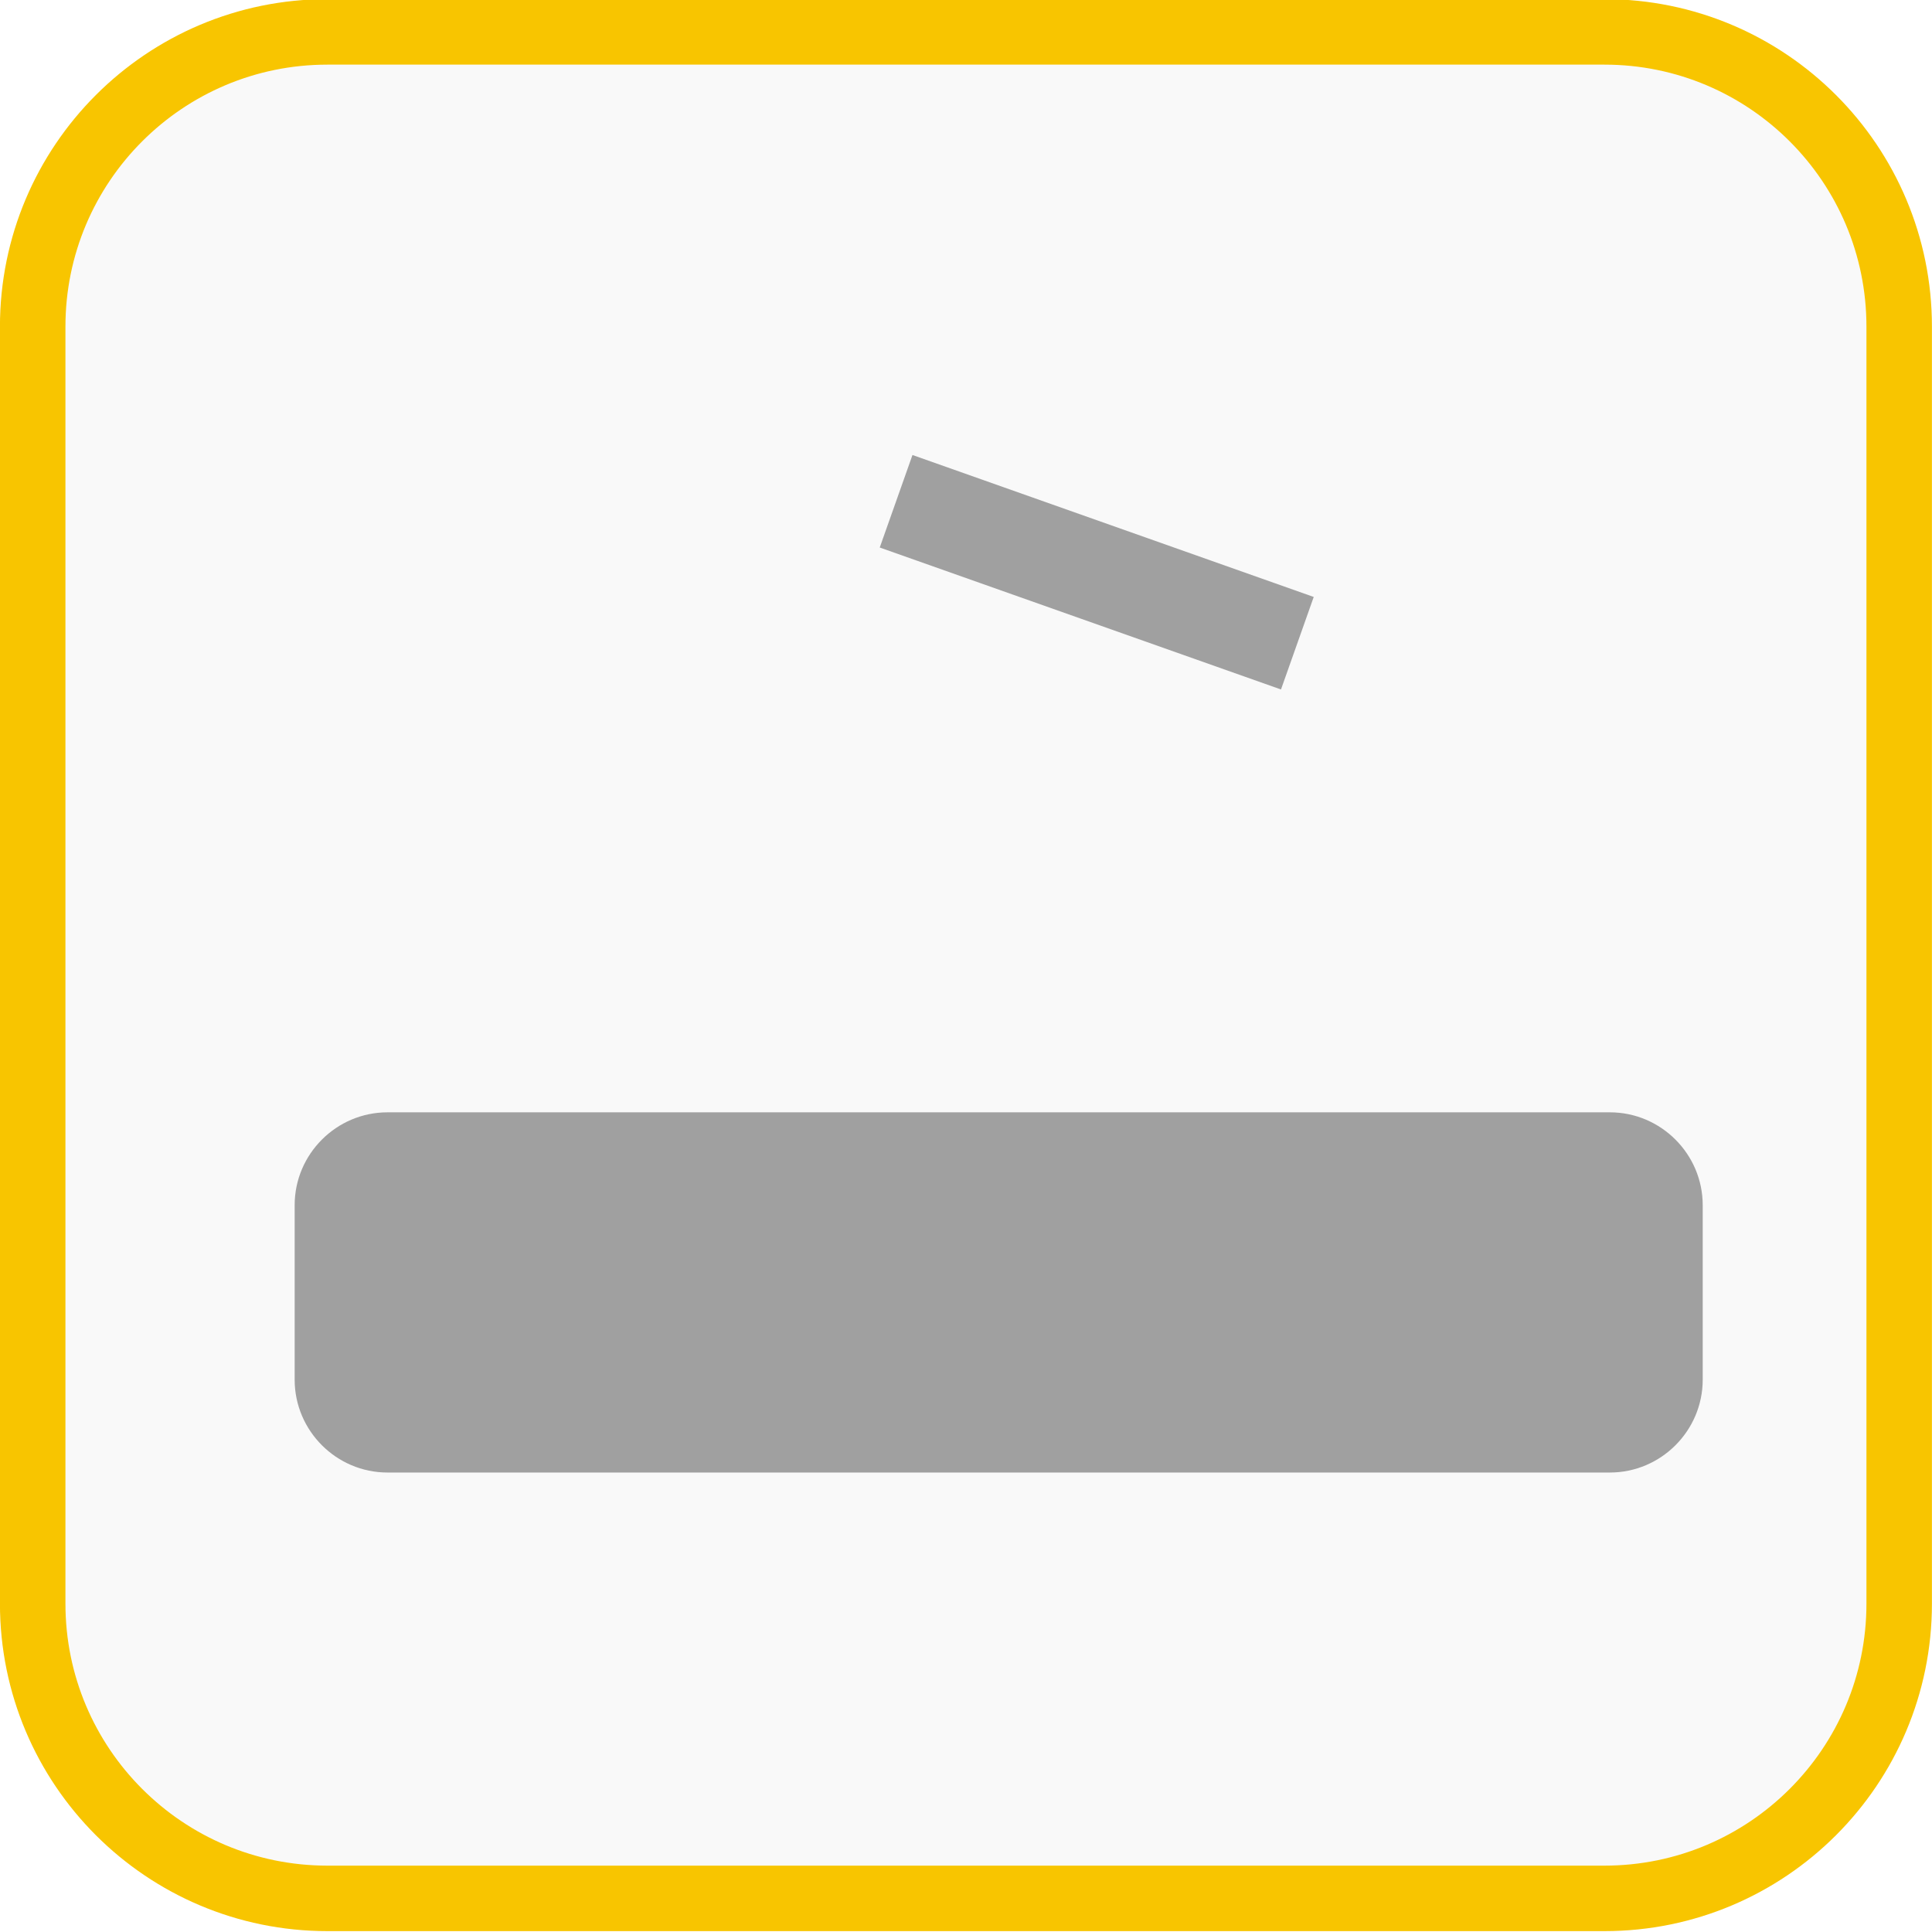
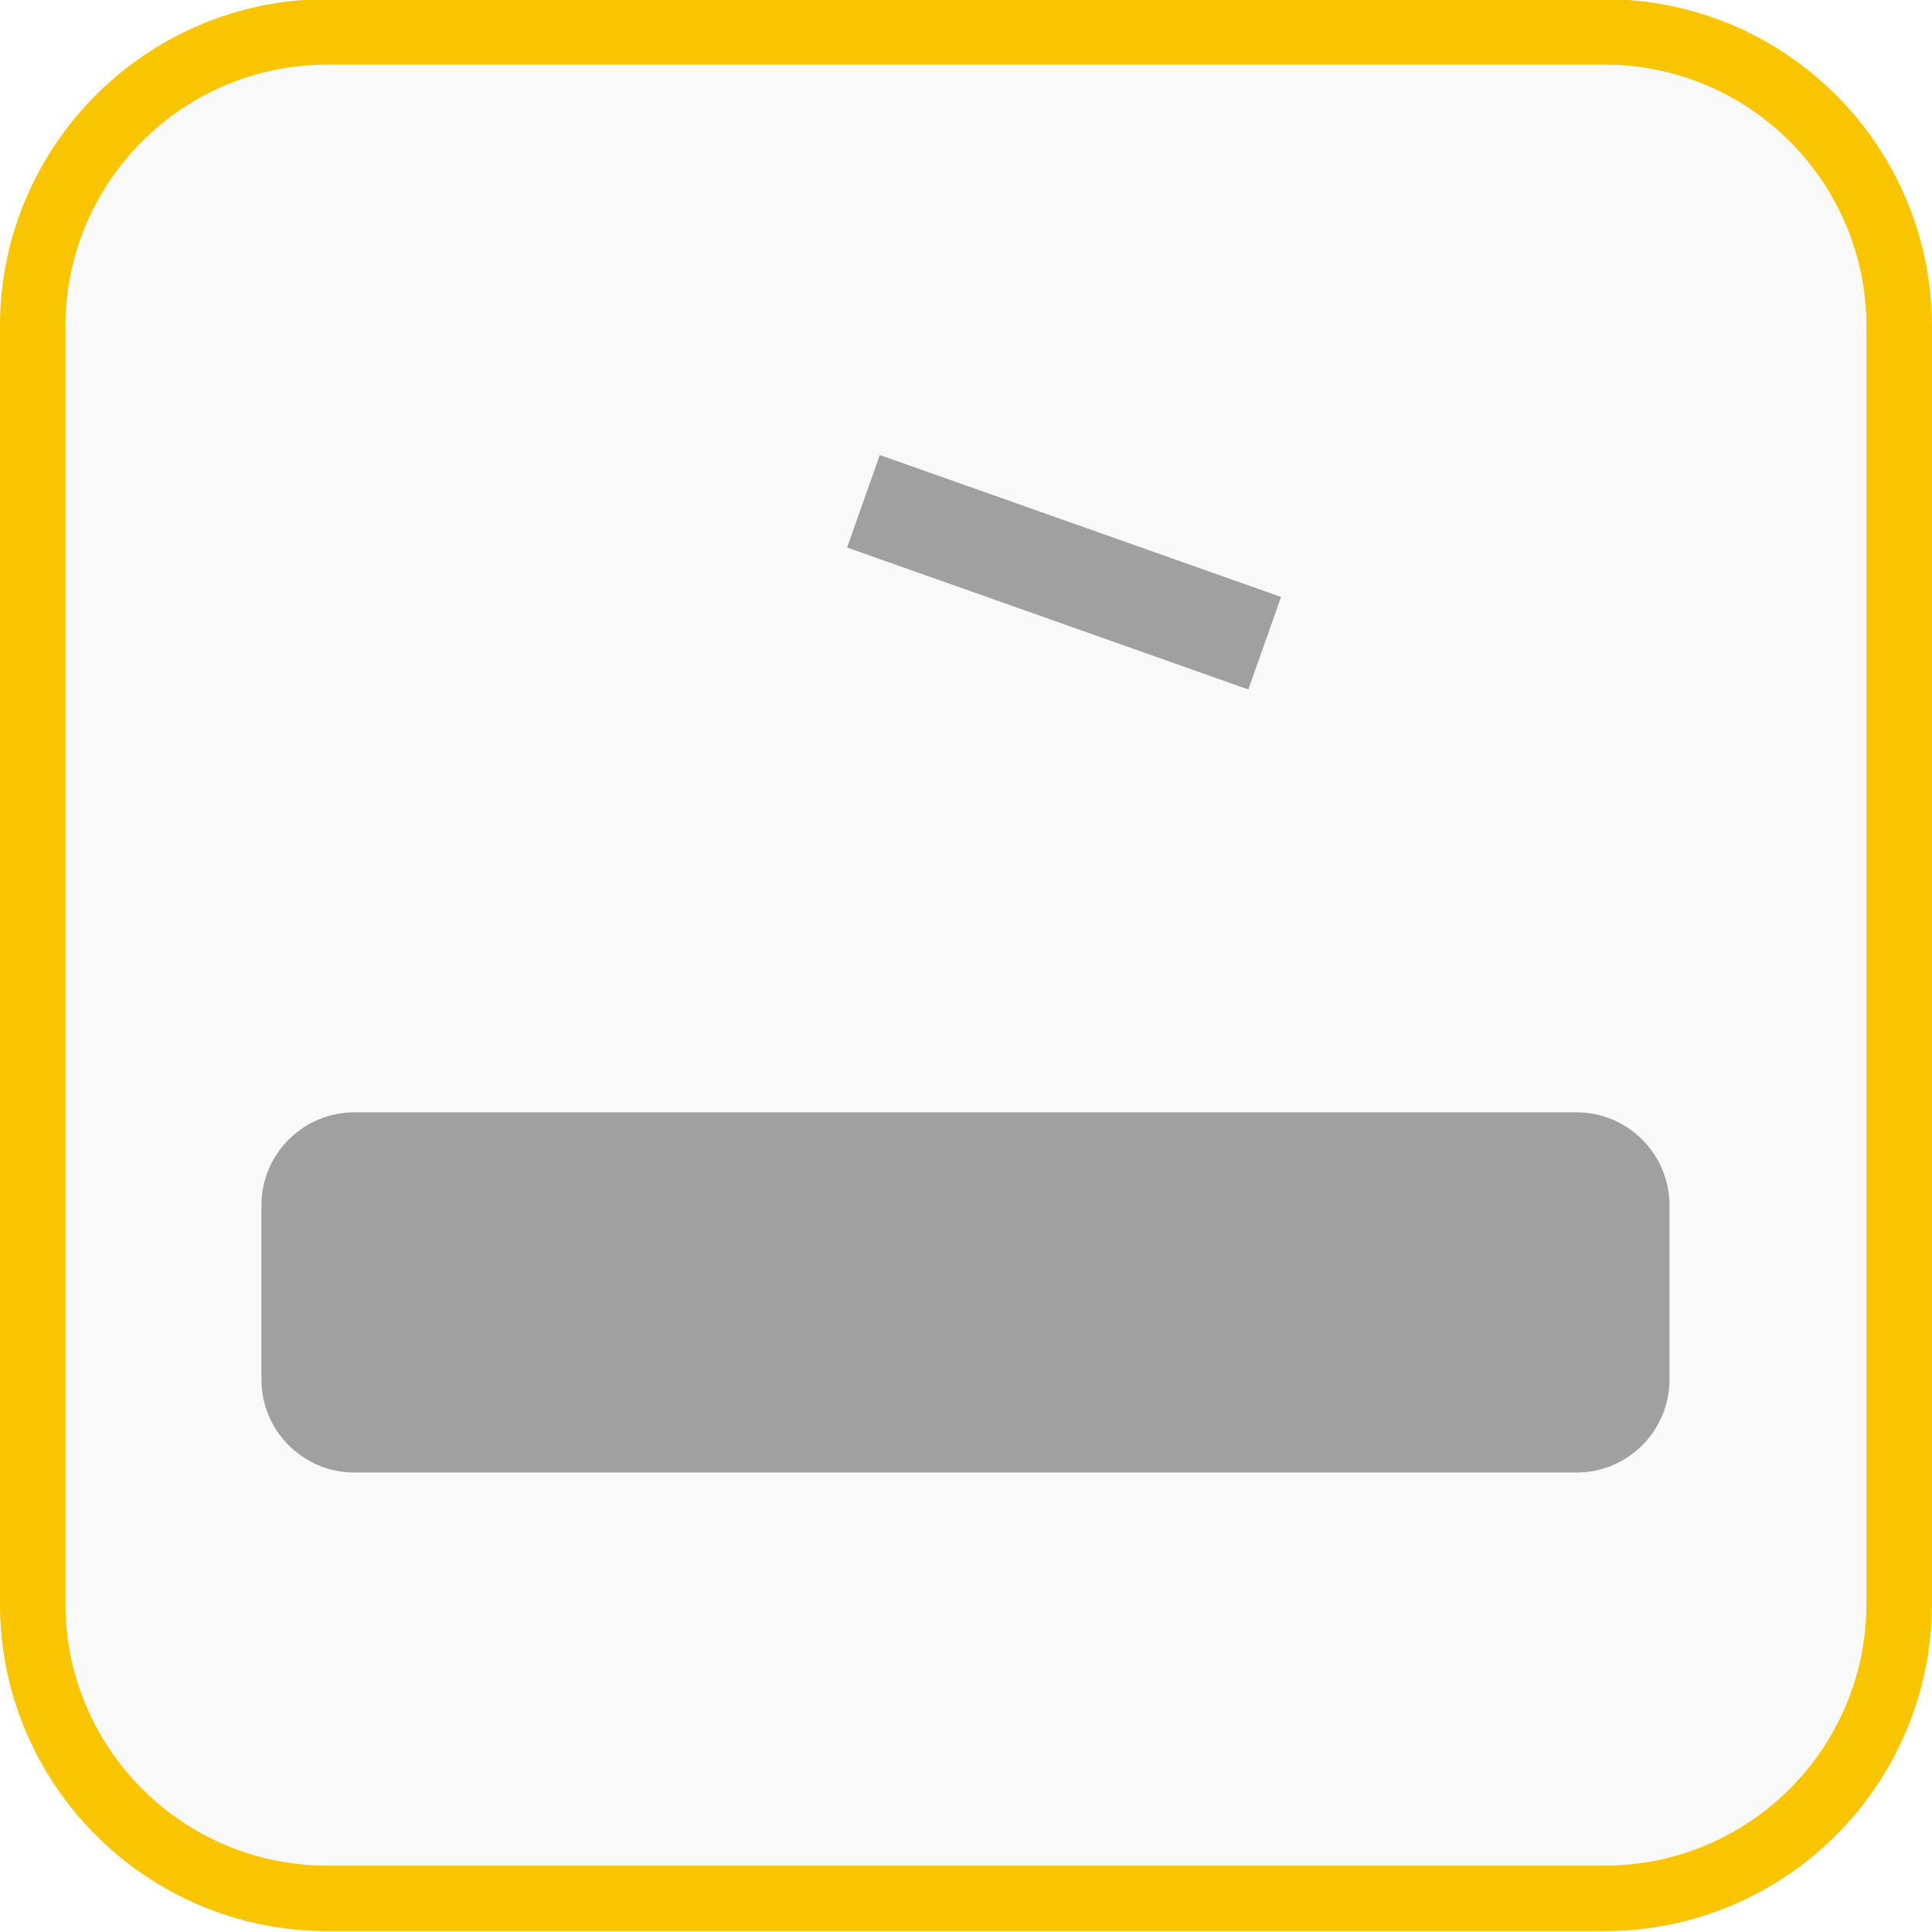
<svg xmlns="http://www.w3.org/2000/svg" viewBox="0 0 10 10">
  <g transform="matrix(.16949 0 0 .16949-63.898-41.36)">
    <path d="m435 293c0 4.971-4.03 9-9 9h-39c-4.971 0-9-4.03-9-9v-39c0-4.971 4.03-9 9-9h39c4.971 0 9 4.03 9 9v39" fill="#f9f9f9" />
    <path d="m435 293c0 4.971-4.03 9-9 9h-39c-4.971 0-9-4.03-9-9v-39c0-4.971 4.03-9 9-9h39c4.971 0 9 4.03 9 9v39z" stroke="#f8c500" stroke-miterlimit="10" stroke-width="2" fill="none" />
-     <path d="m429 286.16c0 1.56-1.275 2.835-2.835 2.835h-37.33c-1.56 0-2.835-1.275-2.835-2.835v-5.33c0-1.56 1.275-2.835 2.835-2.835h37.33c1.56 0 2.835 1.275 2.835 2.835v5.33" fill="#a0a0a0" />
  </g>
-   <path transform="matrix(.94274.33352-.33352.94274 0 0)" fill="#a0a0a0" d="m5.238.645h2.203v.508h-2.203z" />
+   <g fill="#a0a0a0">
+     <path d="m429 286.16c0 1.56-1.275 2.835-2.835 2.835h-37.33c-1.56 0-2.835-1.275-2.835-2.835v-5.33c0-1.56 1.275-2.835 2.835-2.835h37.33c1.56 0 2.835 1.275 2.835 2.835v5.33" transform="matrix(.16949 0 0 .16949-64.07-41.36)" />
+     <path d="m5.238.645h2.203v.508h-2.203z" transform="matrix(.94274.33352-.33352.94274-.169 0)" />
+   </g>
</svg>
